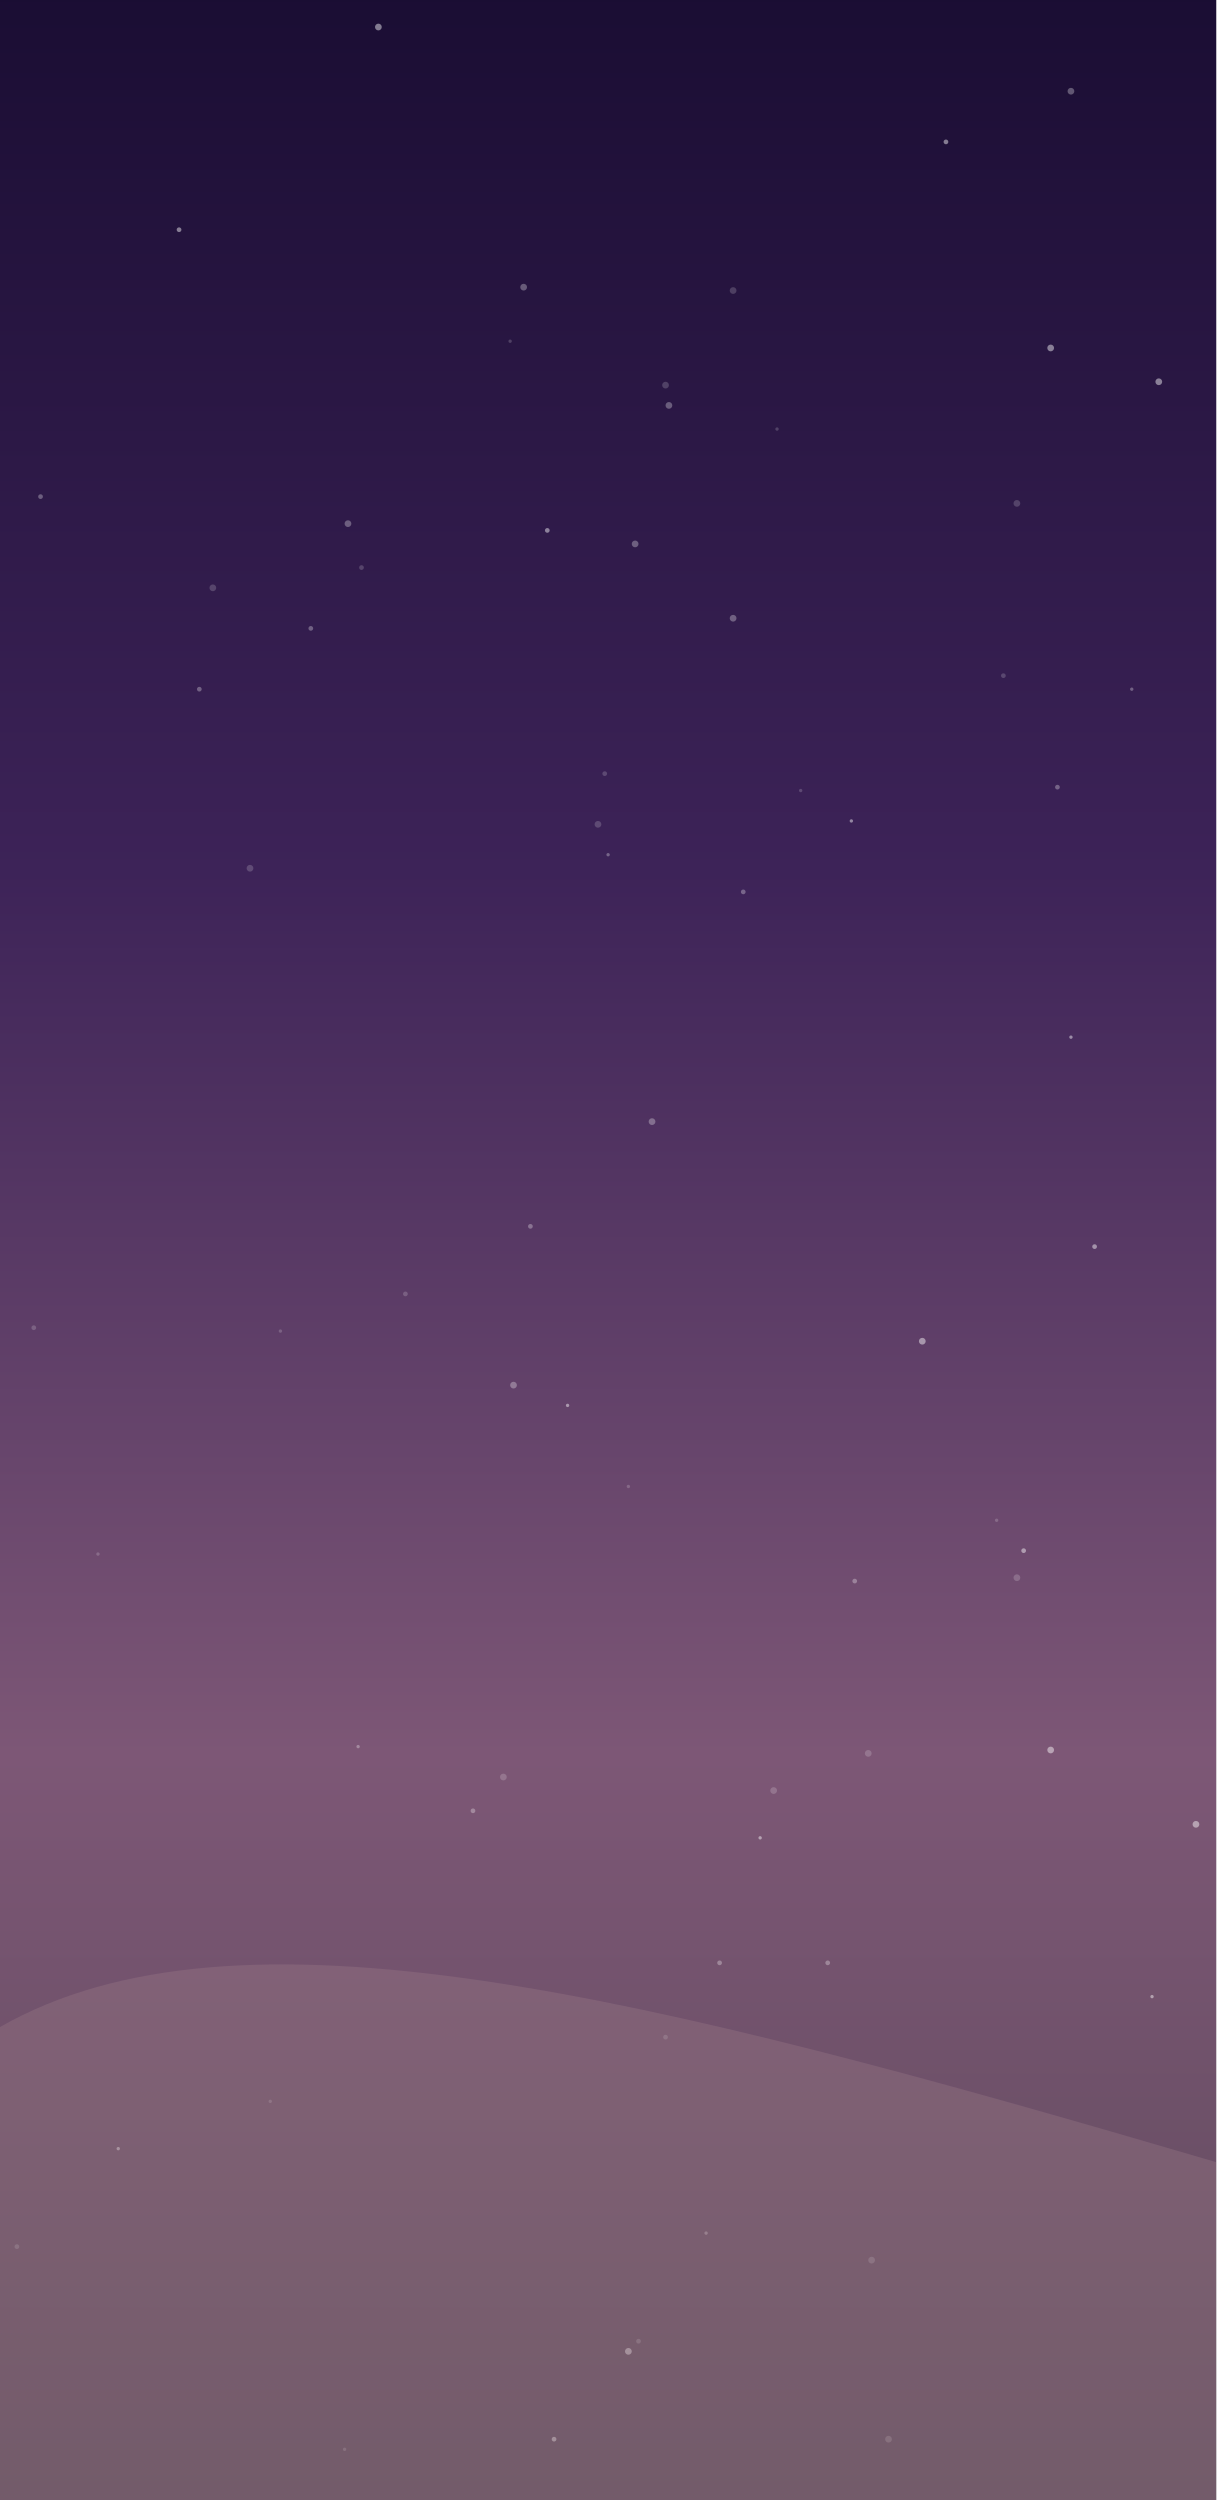
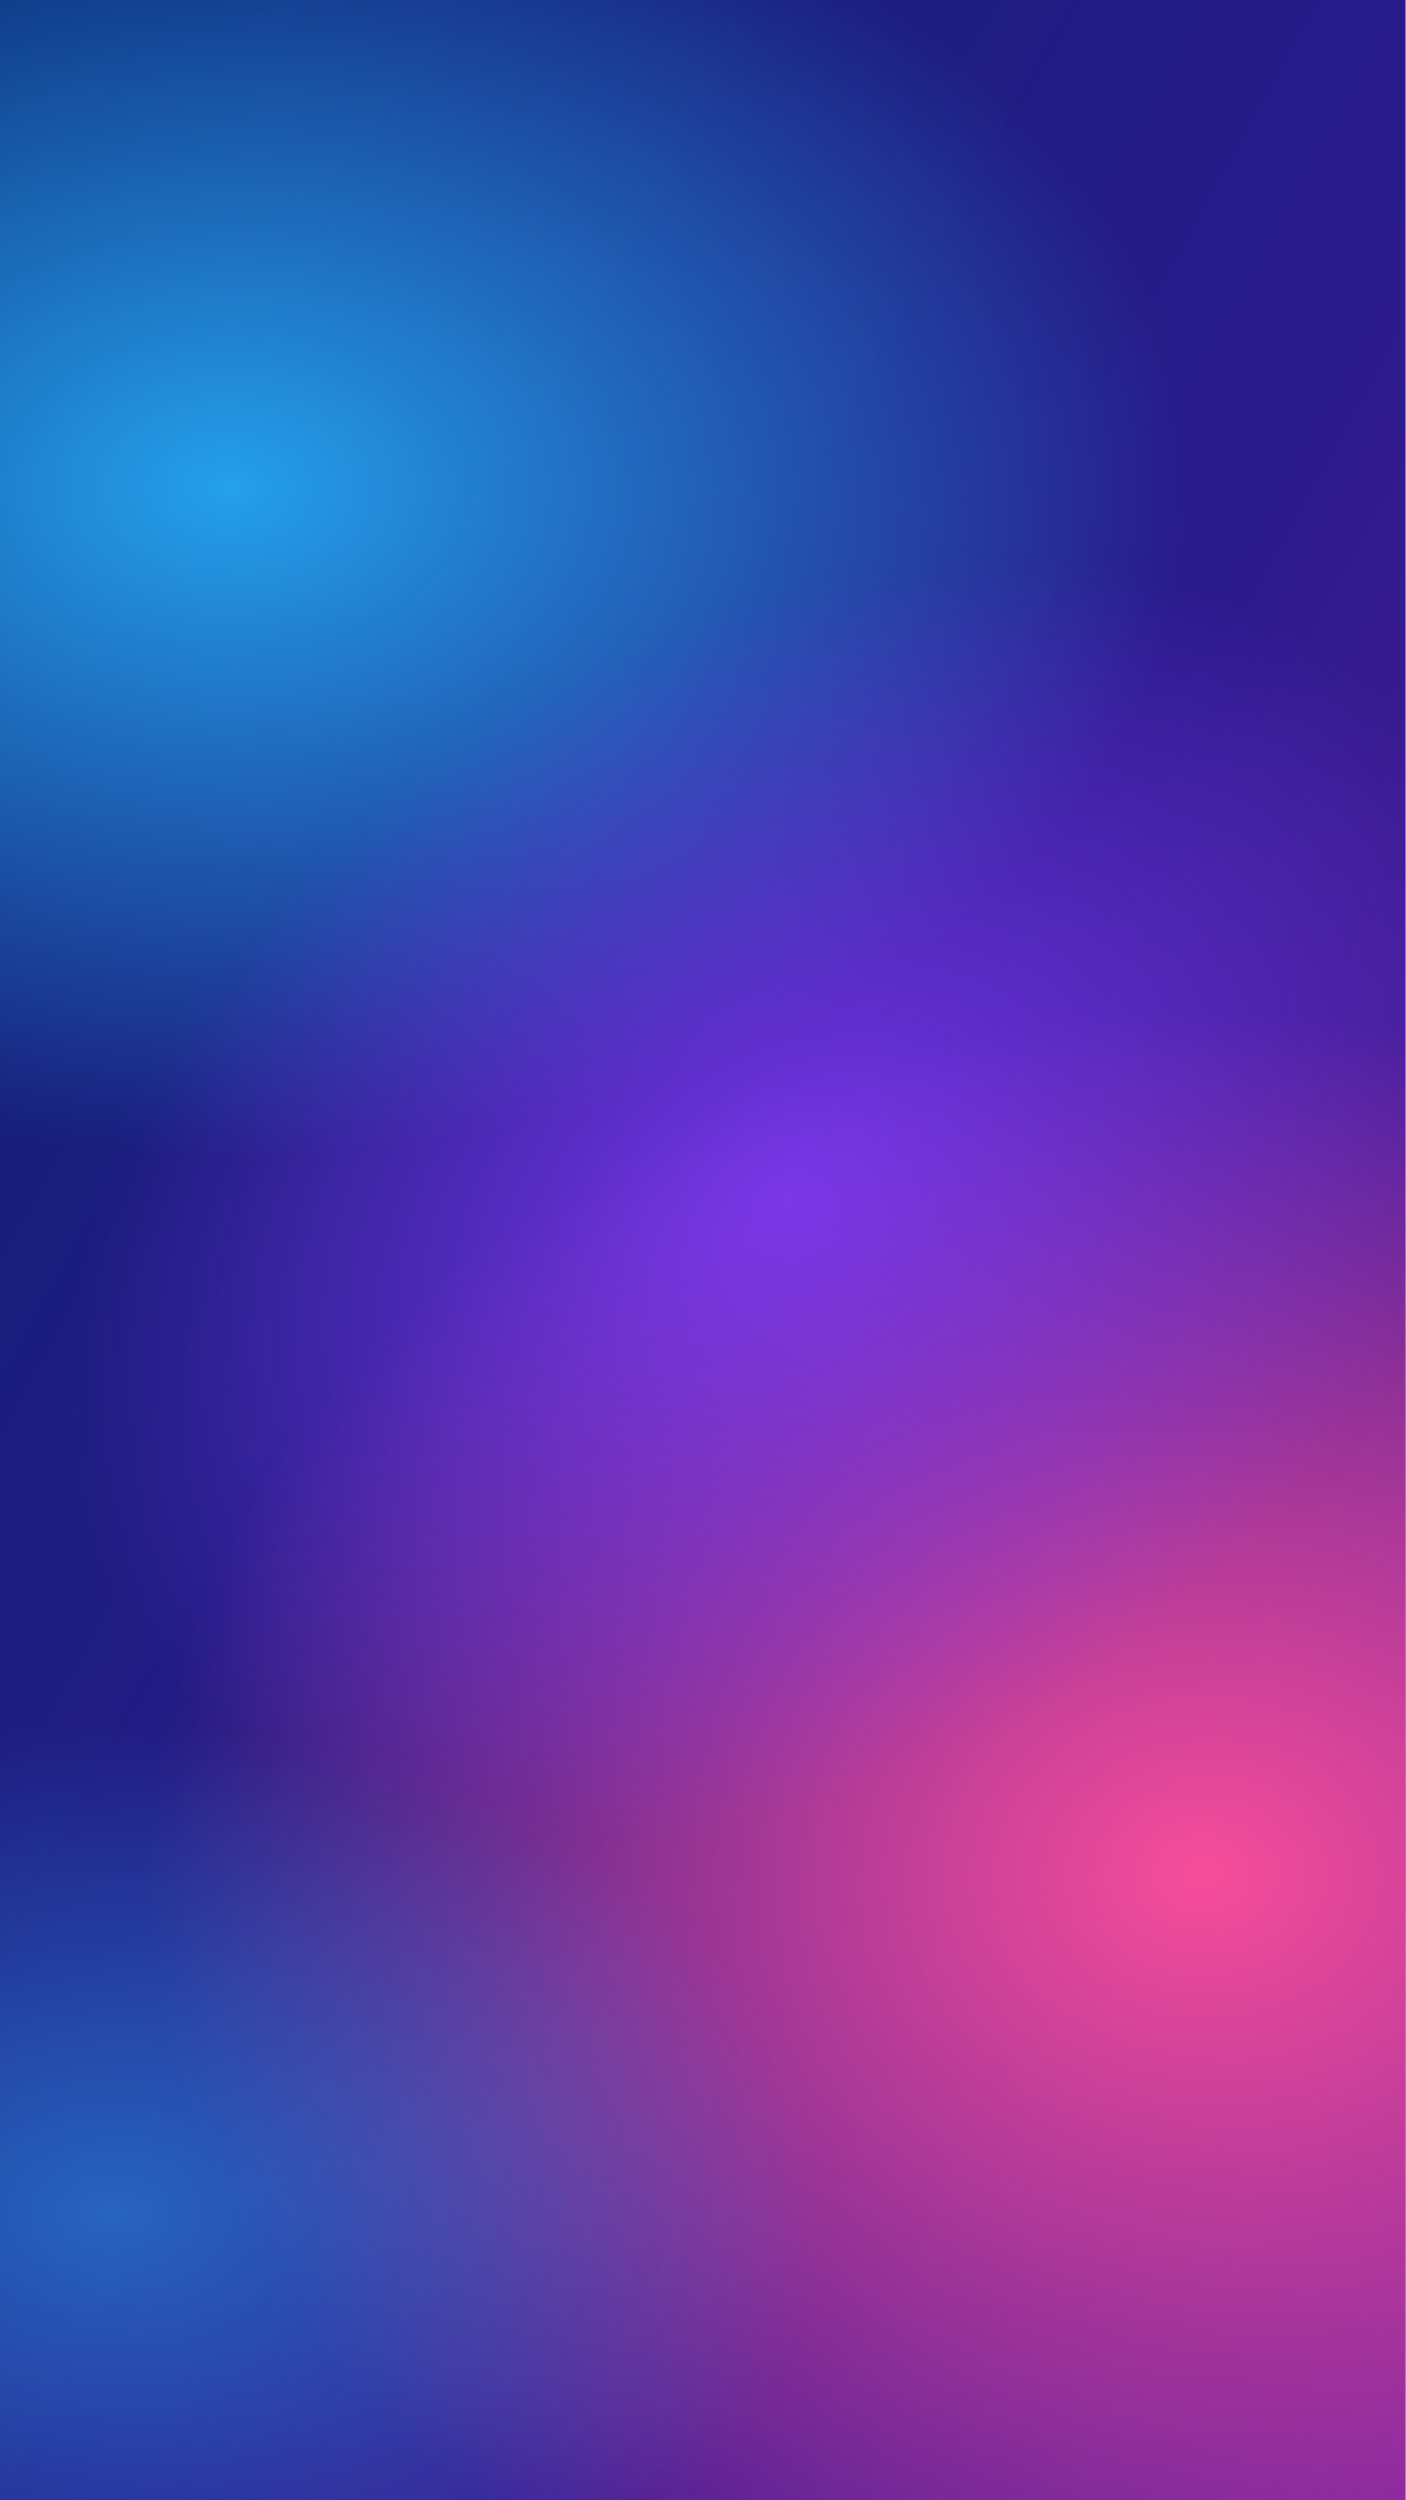
- <svg xmlns="http://www.w3.org/2000/svg" viewBox="0 0 360 740" preserveAspectRatio="xMidYMid slice">
+ <svg xmlns="http://www.w3.org/2000/svg" viewBox="0 0 750 1334" preserveAspectRatio="xMidYMid slice">
  <defs>
-     <linearGradient id="g" x1="0" y1="0" x2="0" y2="1">
-       <stop offset="0" stop-color="#1a0d33" />
-       <stop offset=".35" stop-color="#3d2358" />
-       <stop offset=".7" stop-color="#7d5776" />
-       <stop offset="1" stop-color="#5d4a5a" />
+     <linearGradient id="b" x1="0" y1="0" x2="1" y2="1">
+       <stop offset="0" stop-color="#0a1f6e" />
+       <stop offset=".55" stop-color="#2a1a8c" />
+       <stop offset="1" stop-color="#6a1fa0" />
    </linearGradient>
+     <radialGradient id="p" cx=".5" cy=".5" r=".5">
+       <stop offset="0" stop-color="#ff4f9a" stop-opacity=".95" />
+       <stop offset="1" stop-color="#ff4f9a" stop-opacity="0" />
+     </radialGradient>
+     <radialGradient id="c" cx=".5" cy=".5" r=".5">
+       <stop offset="0" stop-color="#27b7ff" stop-opacity=".85" />
+       <stop offset="1" stop-color="#27b7ff" stop-opacity="0" />
+     </radialGradient>
+     <radialGradient id="v" cx=".5" cy=".5" r=".5">
+       <stop offset="0" stop-color="#8a3dff" stop-opacity=".8" />
+       <stop offset="1" stop-color="#8a3dff" stop-opacity="0" />
+     </radialGradient>
  </defs>
-   <rect width="360" height="740" fill="url(#g)" />
-   <circle cx="120" cy="383" r="0.7" fill="#fff" opacity="0.18" />
-   <circle cx="102" cy="725" r="0.5" fill="#fff" opacity="0.18" />
-   <circle cx="74" cy="257" r="1" fill="#fff" opacity="0.18" />
-   <circle cx="209" cy="661" r="0.5" fill="#fff" opacity="0.3" />
-   <circle cx="253" cy="468" r="0.7" fill="#fff" opacity="0.3" />
-   <circle cx="297" cy="200" r="0.7" fill="#fff" opacity="0.18" />
-   <circle cx="252" cy="243" r="0.5" fill="#fff" opacity="0.45" />
-   <circle cx="140" cy="536" r="0.7" fill="#fff" opacity="0.3" />
-   <circle cx="198" cy="120" r="1" fill="#fff" opacity="0.3" />
-   <circle cx="53" cy="68" r="0.7" fill="#fff" opacity="0.45" />
-   <circle cx="197" cy="114" r="1" fill="#fff" opacity="0.18" />
-   <circle cx="177" cy="244" r="1" fill="#fff" opacity="0.18" />
-   <circle cx="258" cy="669" r="1" fill="#fff" opacity="0.18" />
-   <circle cx="301" cy="149" r="1" fill="#fff" opacity="0.18" />
-   <circle cx="280" cy="42" r="0.7" fill="#fff" opacity="0.45" />
-   <circle cx="103" cy="155" r="1" fill="#fff" opacity="0.3" />
-   <circle cx="303" cy="459" r="0.7" fill="#fff" opacity="0.45" />
-   <circle cx="186" cy="440" r="0.5" fill="#fff" opacity="0.18" />
-   <circle cx="311" cy="103" r="1" fill="#fff" opacity="0.45" />
-   <circle cx="164" cy="722" r="0.7" fill="#fff" opacity="0.45" />
-   <circle cx="257" cy="519" r="1" fill="#fff" opacity="0.18" />
-   <circle cx="162" cy="157" r="0.7" fill="#fff" opacity="0.45" />
-   <circle cx="149" cy="526" r="1" fill="#fff" opacity="0.18" />
-   <circle cx="263" cy="722" r="1" fill="#fff" opacity="0.18" />
-   <circle cx="180" cy="253" r="0.5" fill="#fff" opacity="0.3" />
-   <circle cx="179" cy="229" r="0.7" fill="#fff" opacity="0.18" />
-   <circle cx="220" cy="264" r="0.7" fill="#fff" opacity="0.3" />
-   <circle cx="217" cy="183" r="1" fill="#fff" opacity="0.3" />
-   <circle cx="63" cy="174" r="1" fill="#fff" opacity="0.18" />
-   <circle cx="107" cy="168" r="0.7" fill="#fff" opacity="0.18" />
-   <circle cx="10" cy="393" r="0.7" fill="#fff" opacity="0.18" />
-   <circle cx="295" cy="450" r="0.5" fill="#fff" opacity="0.18" />
-   <circle cx="213" cy="581" r="0.7" fill="#fff" opacity="0.3" />
-   <circle cx="217" cy="86" r="1" fill="#fff" opacity="0.18" />
-   <circle cx="151" cy="101" r="0.5" fill="#fff" opacity="0.18" />
-   <circle cx="343" cy="113" r="1" fill="#fff" opacity="0.45" />
-   <circle cx="188" cy="161" r="1" fill="#fff" opacity="0.3" />
-   <circle cx="80" cy="622" r="0.5" fill="#fff" opacity="0.18" />
-   <circle cx="12" cy="147" r="0.7" fill="#fff" opacity="0.3" />
-   <circle cx="341" cy="591" r="0.5" fill="#fff" opacity="0.45" />
-   <circle cx="157" cy="363" r="0.7" fill="#fff" opacity="0.3" />
-   <circle cx="5" cy="665" r="0.7" fill="#fff" opacity="0.18" />
-   <circle cx="35" cy="636" r="0.5" fill="#fff" opacity="0.45" />
-   <circle cx="92" cy="186" r="0.7" fill="#fff" opacity="0.3" />
-   <circle cx="230" cy="127" r="0.5" fill="#fff" opacity="0.18" />
-   <circle cx="313" cy="233" r="0.7" fill="#fff" opacity="0.3" />
-   <circle cx="83" cy="394" r="0.5" fill="#fff" opacity="0.18" />
-   <circle cx="301" cy="467" r="1" fill="#fff" opacity="0.18" />
-   <circle cx="229" cy="530" r="1" fill="#fff" opacity="0.18" />
-   <circle cx="245" cy="581" r="0.7" fill="#fff" opacity="0.3" />
-   <circle cx="237" cy="234" r="0.5" fill="#fff" opacity="0.18" />
-   <circle cx="29" cy="460" r="0.5" fill="#fff" opacity="0.18" />
-   <circle cx="112" cy="8" r="1" fill="#fff" opacity="0.45" />
-   <circle cx="317" cy="27" r="1" fill="#fff" opacity="0.3" />
-   <circle cx="225" cy="544" r="0.5" fill="#fff" opacity="0.45" />
-   <circle cx="311" cy="518" r="1" fill="#fff" opacity="0.45" />
-   <circle cx="106" cy="517" r="0.5" fill="#fff" opacity="0.3" />
-   <circle cx="273" cy="397" r="1" fill="#fff" opacity="0.45" />
-   <circle cx="335" cy="204" r="0.5" fill="#fff" opacity="0.3" />
-   <circle cx="317" cy="307" r="0.5" fill="#fff" opacity="0.45" />
-   <circle cx="168" cy="416" r="0.5" fill="#fff" opacity="0.45" />
-   <circle cx="155" cy="85" r="1" fill="#fff" opacity="0.3" />
-   <circle cx="193" cy="332" r="1" fill="#fff" opacity="0.3" />
-   <circle cx="324" cy="369" r="0.7" fill="#fff" opacity="0.45" />
-   <circle cx="59" cy="204" r="0.7" fill="#fff" opacity="0.3" />
-   <circle cx="197" cy="603" r="0.7" fill="#fff" opacity="0.18" />
-   <circle cx="152" cy="410" r="1" fill="#fff" opacity="0.3" />
-   <circle cx="354" cy="540" r="1" fill="#fff" opacity="0.45" />
-   <circle cx="186" cy="696" r="1" fill="#fff" opacity="0.45" />
-   <circle cx="189" cy="693" r="0.7" fill="#fff" opacity="0.18" />
-   <path d="M0 600C70 560 190 590 360 640V740H0Z" fill="#9a7a88" opacity=".35" />
+   <rect width="750" height="1334" fill="url(#b)" />
+   <ellipse cx="120" cy="260" rx="520" ry="360" fill="url(#c)" />
+   <ellipse cx="640" cy="1000" rx="560" ry="460" fill="url(#p)" />
+   <ellipse cx="420" cy="640" rx="420" ry="300" fill="url(#v)" transform="rotate(-35 420 640)" />
+   <ellipse cx="60" cy="1180" rx="380" ry="260" fill="url(#c)" opacity=".55" />
</svg>
